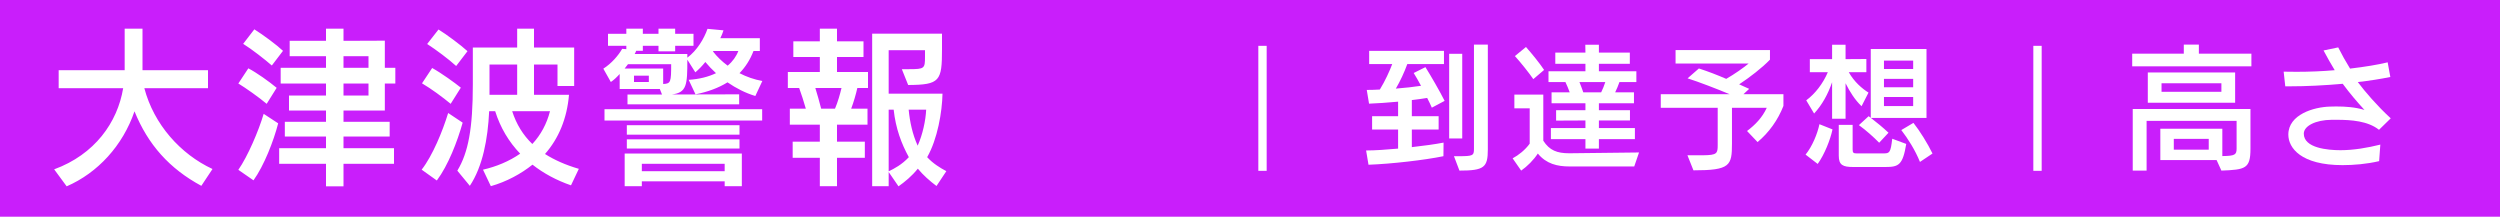
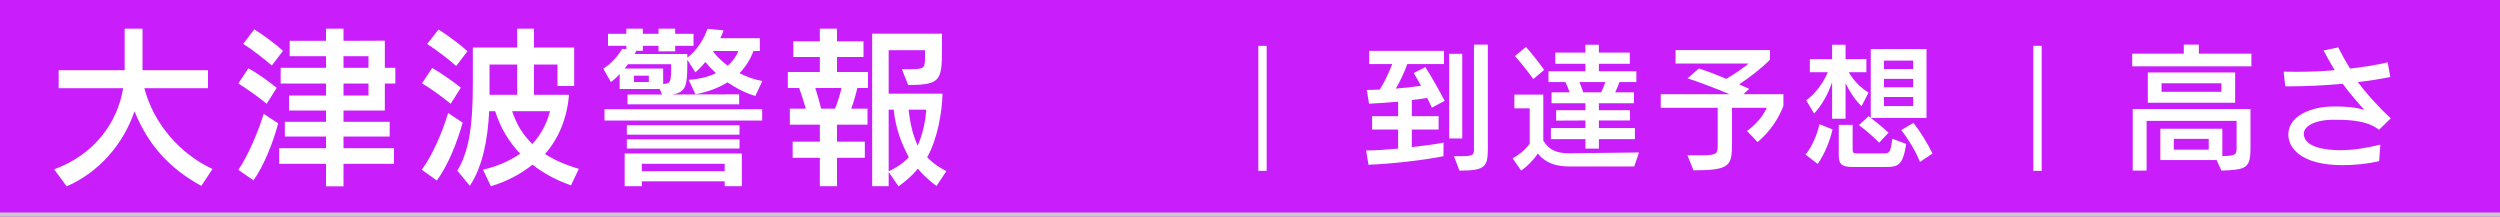
<svg xmlns="http://www.w3.org/2000/svg" width="600" height="52" viewBox="0 0 600 52" fill="none">
-   <rect width="600" height="52" fill="#C91EFB" />
+   <mask id="path-1-inside-1_8_107" fill="white">
+     <path d="M0 0H600V52H0V0Z" />
+   </mask>
+   <path d="M0 0H600V52H0V0Z" fill="#C91EFB" />
+   <path d="M600 52V51H0V52V53H600V52Z" fill="#C8C8C8" mask="url(#path-1-inside-1_8_107)" />
  <path d="M51 40.56L48.32 44.6C40.68 40.48 35.52 34.72 32.28 26.72C29.48 34.92 23.48 41.48 16 44.72L13 40.64C22.72 37.08 28.2 29.4 29.56 21.16H14.08V16.84H29.92V6.88H34.2V16.84H49.92V21.16H34.64C36.92 29.84 43.32 37 51 40.56ZM94.56 39.32H82.44V44.72H78.24V39.32H67V35.56H78.24V32.76H68.36V29.24H78.24V26.52H69.36V22.92H78.24V20.04H67.36V16.28H78.24V13.48H69.52V9.8H78.24V6.88H82.44V9.8L92.36 9.76V16.28H94.88V20.04H92.36V26.52H82.44V29.24H93.52V32.76H82.44V35.56H94.56V39.32ZM60.84 43.28L57.2 40.76C59.44 37.56 62.08 31.4 63.28 27.32L66.76 29.6C65.68 33.84 63.36 39.76 60.84 43.28ZM67.92 12.2L65.24 15.72C63.64 14.32 60.48 11.84 58.36 10.52L61.04 7.04C63.16 8.36 66.44 10.8 67.92 12.2ZM66.4 21.08L64 24.92C62.16 23.36 58.92 21.08 57.2 20.04L59.6 16.4C61.6 17.44 64.52 19.52 66.4 21.08ZM88.44 22.92V20.04H82.44V22.92H88.44ZM88.44 16.28V13.48H82.44V16.28H88.44ZM138.92 40.52L137.04 44.48C133.56 43.28 130.44 41.6 127.8 39.52C125.04 41.72 121.6 43.6 117.8 44.68L115.92 40.72C119.08 40 122.2 38.72 124.84 36.88C122.12 34.04 120.08 30.64 118.84 26.68H117.4C117.08 33.4 115.84 39.96 112.76 44.6L109.76 40.96C112.4 36.6 113.48 30.8 113.48 20.24V11.4H124.12V6.88H128.16V11.4H137.8V20.64H133.8V15.48H128.16V22.76H136.56C136.08 28.44 134.08 33.24 130.8 36.96C133.08 38.4 135.76 39.6 138.92 40.52ZM104.84 43.32L101.2 40.72C103.84 37.32 106.24 31.44 107.56 27.12L111.04 29.44C109.72 34.08 107.6 39.6 104.84 43.32ZM124.12 22.76V15.48H117.48V22.76H124.12ZM132 26.68H122.92C123.92 29.8 125.52 32.4 127.76 34.56C129.8 32.36 131.24 29.68 132 26.68ZM112.2 12.28L109.48 15.84C107.68 14.2 104.68 11.96 102.52 10.56L105.24 7.08C107.2 8.28 110.52 10.76 112.2 12.28ZM110.6 21.04L108.16 24.92C106.24 23.32 103.52 21.32 101.28 20L103.72 16.32C105.84 17.48 109.12 19.84 110.6 21.04ZM177.4 25.04H150.6V22.68H158.88L158.36 21.36H148.72V17.76C148.04 18.52 147.32 19.2 146.6 19.68L144.8 16.48C146.76 15.24 148.44 13.28 149.32 11.72L150.32 11.8V11H145.92V8.12H150.32V6.88H154.28V8.12H158.04V6.88H162.04V8.12H166.44V11H162.04V12.32H158.04V11H154.28V12.2H152.68C152.6 12.44 152.48 12.68 152.32 12.96H164.96V13.84C167.28 12.12 168.96 9.32 169.8 6.92L173.64 7.28C173.44 7.92 173.2 8.52 172.88 9.16H182.36V12.24H180.84C180.04 14.32 178.92 16.08 177.48 17.56C179.16 18.44 181 19.08 182.96 19.44L181.28 23.04C178.88 22.32 176.64 21.16 174.6 19.76C172.48 21.08 169.92 22.04 166.92 22.64L165.28 19.16C167.8 19 170 18.44 171.84 17.56C170.92 16.72 170.04 15.8 169.28 14.88C168.52 15.84 167.68 16.68 166.88 17.36L164.96 14.32C164.96 20.32 164.88 22.24 161.2 22.68L177.4 22.64V25.04ZM178.04 44.68H173.92V43.52H154.04V44.68H149.92V36.84H178.04V44.68ZM182.92 28.92H145.08V26.2H182.92V28.92ZM177.48 32.32H150.44V30.04H177.48V32.32ZM177.48 35.64H150.44V33.44H177.48V35.64ZM173.92 41.08V39.32H154.04V41.08H173.92ZM161.08 15.4H150.72L149.92 16.44H159.16V20.16C161 20.08 161.08 19.68 161.08 15.4ZM177.2 12.24H171.2L171.12 12.36C172.12 13.64 173.28 14.76 174.64 15.76C175.84 14.76 176.72 13.52 177.2 12.24ZM155.72 19.68V18.16H152.16V19.68H155.72ZM227.12 41.08L224.76 44.64C223.2 43.48 221.52 42 220.28 40.48C218.84 42.28 217.12 43.68 215.64 44.72L213.28 41.28V44.68H209.32V8.08H226.08V11.84C226.08 19.44 225.6 20.36 217.96 20.4L216.44 16.6H218.16C221.92 16.6 222 16.44 222 13.56V12.04H213.28V22.48H226.2C226.12 26.84 225 33.4 222.52 37.72C223.92 39.24 225.56 40.24 227.12 41.08ZM200.88 44.68H196.76V37.88H190.24V34H196.76V29.92H189.56V26.08H193.4C192.96 24.48 192.28 22.48 191.8 21.12H189.08V17.28H196.76V13.68H190.4V9.92H196.76V6.88H200.88V9.92H207.24V13.68H200.88V17.28H208.32V21.12H205.76C205.44 22.56 204.88 24.52 204.28 26.08H208.2V29.92H200.88V34H207.56V37.88H200.88V44.68ZM214.48 26.32H213.28V41.12C214.68 40.44 216.44 39.52 218.12 37.72C216.36 34.52 214.96 30.84 214.48 26.32ZM197.08 26.08H200.4C201.08 24.48 201.64 22.52 201.96 21.12H195.68C196.12 22.52 196.68 24.52 197.08 26.08ZM222.28 26.32H218.08C218.36 29.24 219 32.24 220.24 34.96C221.44 32.28 222.16 28.92 222.28 26.32Z" fill="white" />
  <path d="M346.456 34.224L346.424 37.488C341.944 38.416 333.88 39.344 328.44 39.536L327.864 36.112C329.976 36.112 332.728 35.92 335.544 35.664V31.088H329.304V27.888H335.544V24.4C333.048 24.624 330.552 24.816 328.568 24.88L328.024 21.584C328.984 21.584 330.072 21.552 331.16 21.488C332.408 19.472 333.496 17.072 334.136 15.376H328.6V12.208H346.552V15.376H337.752C337.016 17.392 336.056 19.472 335 21.264C337.208 21.104 339.32 20.848 341.048 20.592C340.44 19.472 339.832 18.384 339.288 17.52L342.104 16.112C343.384 18.16 345.432 21.68 346.712 24.208L343.64 25.84C343.32 25.136 342.968 24.336 342.52 23.504C341.432 23.696 340.184 23.856 338.84 24.016V27.888H345.272V31.088H338.84V35.312C341.72 34.992 344.472 34.608 346.456 34.224ZM350.264 40.944L348.952 37.488H350.072C353.464 37.488 353.752 37.36 353.752 35.76V10.704H357.08V35.856C357.08 40.176 356.216 40.944 350.264 40.944ZM350.936 33.232H347.8V12.912H350.936V33.232ZM392.376 33.392H383.736V35.664H380.504V33.392H372.216V30.736H380.504V28.912L373.464 28.944V26.448H380.504V24.784H372.376V22.16H376.728C376.44 21.328 376.056 20.464 375.704 19.696H371.64V17.104H380.504V15.312H373.272V12.624H380.504L380.472 10.736H383.736V12.624H391.16V15.312H383.736V17.104H392.728V19.696H388.664C388.376 20.528 388.024 21.392 387.64 22.16H392.152V24.784H383.736V26.448H391.192V28.912H383.736V30.736H392.376V33.392ZM392.216 39.952H376.696C373.72 39.952 371.096 39.312 369.08 36.848C368.088 38.384 366.552 39.92 365.08 40.944L363.032 38C364.472 37.232 366.04 35.984 367.128 34.48V26H363.448V22.704H370.392V33.776C371.896 36.112 373.72 36.784 376.6 36.784H376.824L393.368 36.592L392.216 39.952ZM370.584 16.784L367.992 18.992C367.064 17.616 364.952 14.96 363.576 13.456L366.232 11.28C367.576 12.784 369.528 15.184 370.584 16.784ZM385.272 19.696H379.064C379.352 20.432 379.704 21.296 379.992 22.16H384.28C384.664 21.36 385.016 20.528 385.272 19.696ZM421.816 34.096L419.288 31.44C421.24 29.968 422.936 28.24 424.024 25.872H415.672V34.448C415.672 39.76 415.256 40.88 406.424 40.88L404.984 37.264H408.792C412.088 37.232 412.248 36.816 412.248 34.832V25.872H398.584V22.608H415.096C411.896 21.264 407.8 19.696 405.016 18.8L407.736 16.432C410.008 17.168 412.152 18 414.296 18.928C416.248 17.808 418.392 16.304 419.672 15.248H402.136V12.016H424.792V14.32C422.872 16.304 419.928 18.576 417.4 20.24L419.8 21.328L418.424 22.608H428.024V25.424C426.68 28.848 424.536 31.824 421.816 34.096ZM462.36 28.304H449.016C450.36 29.328 451.992 30.672 453.24 31.856L451 34.256C449.688 32.912 447.832 31.248 446.136 30.032L448.472 27.888L448.984 28.272V11.76H462.36V28.304ZM442.936 28.496H439.704V19.728C438.712 22.608 437.336 25.136 435.384 27.248L433.496 24.08C435.608 22.512 437.496 20.112 438.68 17.328H434.36V14.192H439.704V10.736H442.936V14.192L447.928 14.16V17.328H443.704C445.016 19.664 446.904 21.264 448.44 22.224L446.776 25.488C445.272 24.08 443.96 22.064 442.936 19.984V28.496ZM452.472 40.08H444.792C442.296 40.08 441.304 39.632 441.304 37.36V29.968H444.632V35.888C444.632 36.688 444.856 36.816 445.624 36.816H452.056C453.464 36.816 453.752 36.688 454.136 33.296L457.496 34.544C456.664 39.632 455.672 40.08 452.472 40.08ZM463.8 36.848L460.792 38.864C459.64 36.016 457.912 33.296 456.312 31.216L459.224 29.488C460.728 31.376 462.68 34.512 463.8 36.848ZM436.248 39.344L433.336 37.104C434.936 35.152 436.184 32.112 436.664 29.808L439.8 31.056C439.288 33.52 437.88 37.072 436.248 39.344ZM459.16 25.456V23.28H452.152V25.456H459.16ZM459.16 20.944V18.928H452.152V20.944H459.16ZM459.16 16.56V14.544H452.152V16.56H459.16Z" fill="white" />
  <path d="M533.136 40.944L531.984 38.416H518.48V30.896H533.36V37.456C536.4 37.424 536.784 37.136 536.784 35.632V29.008H515.184V40.944H511.856V26.16H540.112V35.696C540.112 40.496 538.896 40.72 533.136 40.944ZM536.432 24.656H515.472V17.392H536.432V24.656ZM540.336 15.92H511.728V12.88H524.112V10.704H527.728V12.88H540.336V15.92ZM533.136 22.032V19.984H518.768V22.032H533.136ZM530.096 35.92V33.328H521.712V35.92H530.096ZM571.28 34.704L570.992 38.672C568.016 39.376 564.848 39.632 562.224 39.632C552.24 39.632 549.2 35.504 549.2 32.304C549.2 27.472 555.344 25.68 559.184 25.584C559.696 25.584 560.176 25.552 560.656 25.552C562.96 25.552 565.232 25.712 567.472 26.384C565.712 24.464 563.952 22.416 562.256 20.112C557.904 20.496 553.488 20.72 549.456 20.72H548.464L548.08 17.2C549.136 17.232 550.16 17.232 551.216 17.232C554.288 17.232 557.392 17.104 560.336 16.848C559.44 15.376 558.544 13.808 557.648 12.112L561.168 11.376C562.032 13.104 562.992 14.8 564.016 16.464C567.536 16.048 570.672 15.536 573.04 14.96L573.68 18.48C571.312 18.96 568.656 19.376 565.872 19.696C567.6 22 570.448 25.328 573.776 28.4L570.96 31.152C568.304 29.04 564.304 28.752 560.848 28.752H559.568C555.76 28.784 552.912 30.224 552.912 32.08C552.912 35.536 558.672 36.048 561.712 36.048C564.88 36.048 568.208 35.472 571.28 34.704Z" fill="white" />
  <rect x="302" y="11" width="2" height="30" fill="white" />
  <rect x="488" y="11" width="2" height="30" fill="white" />
</svg>
